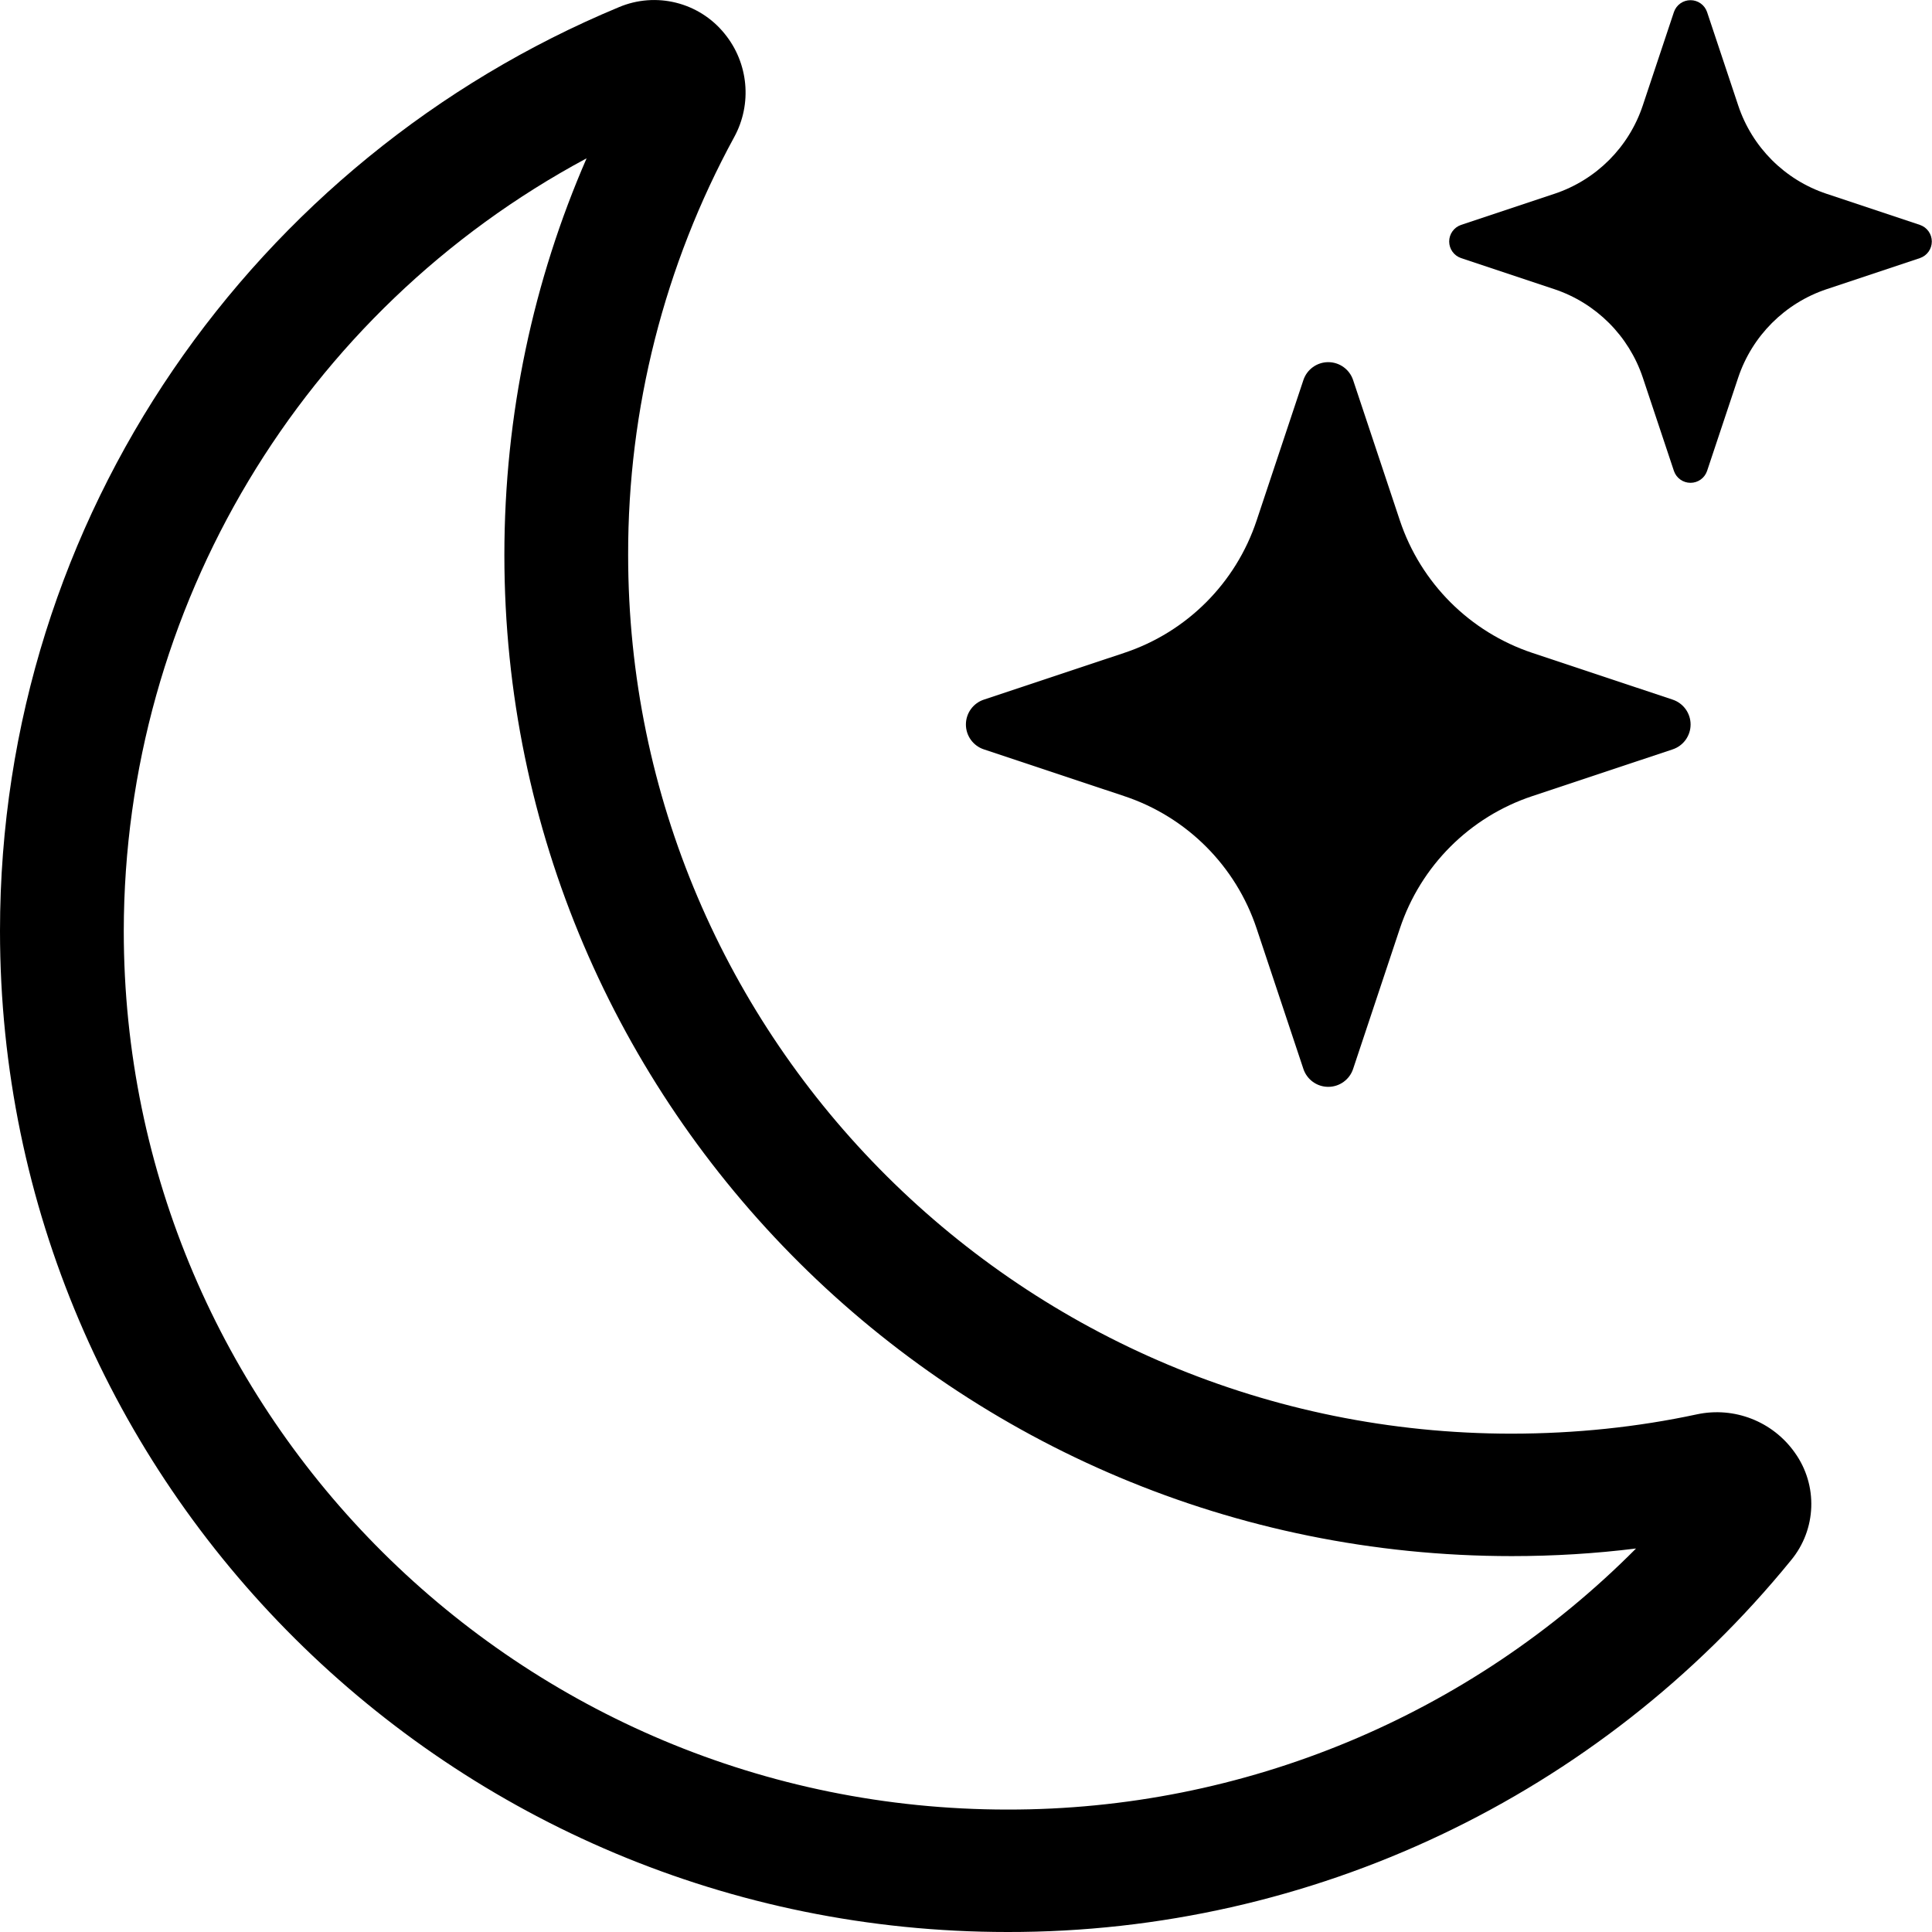
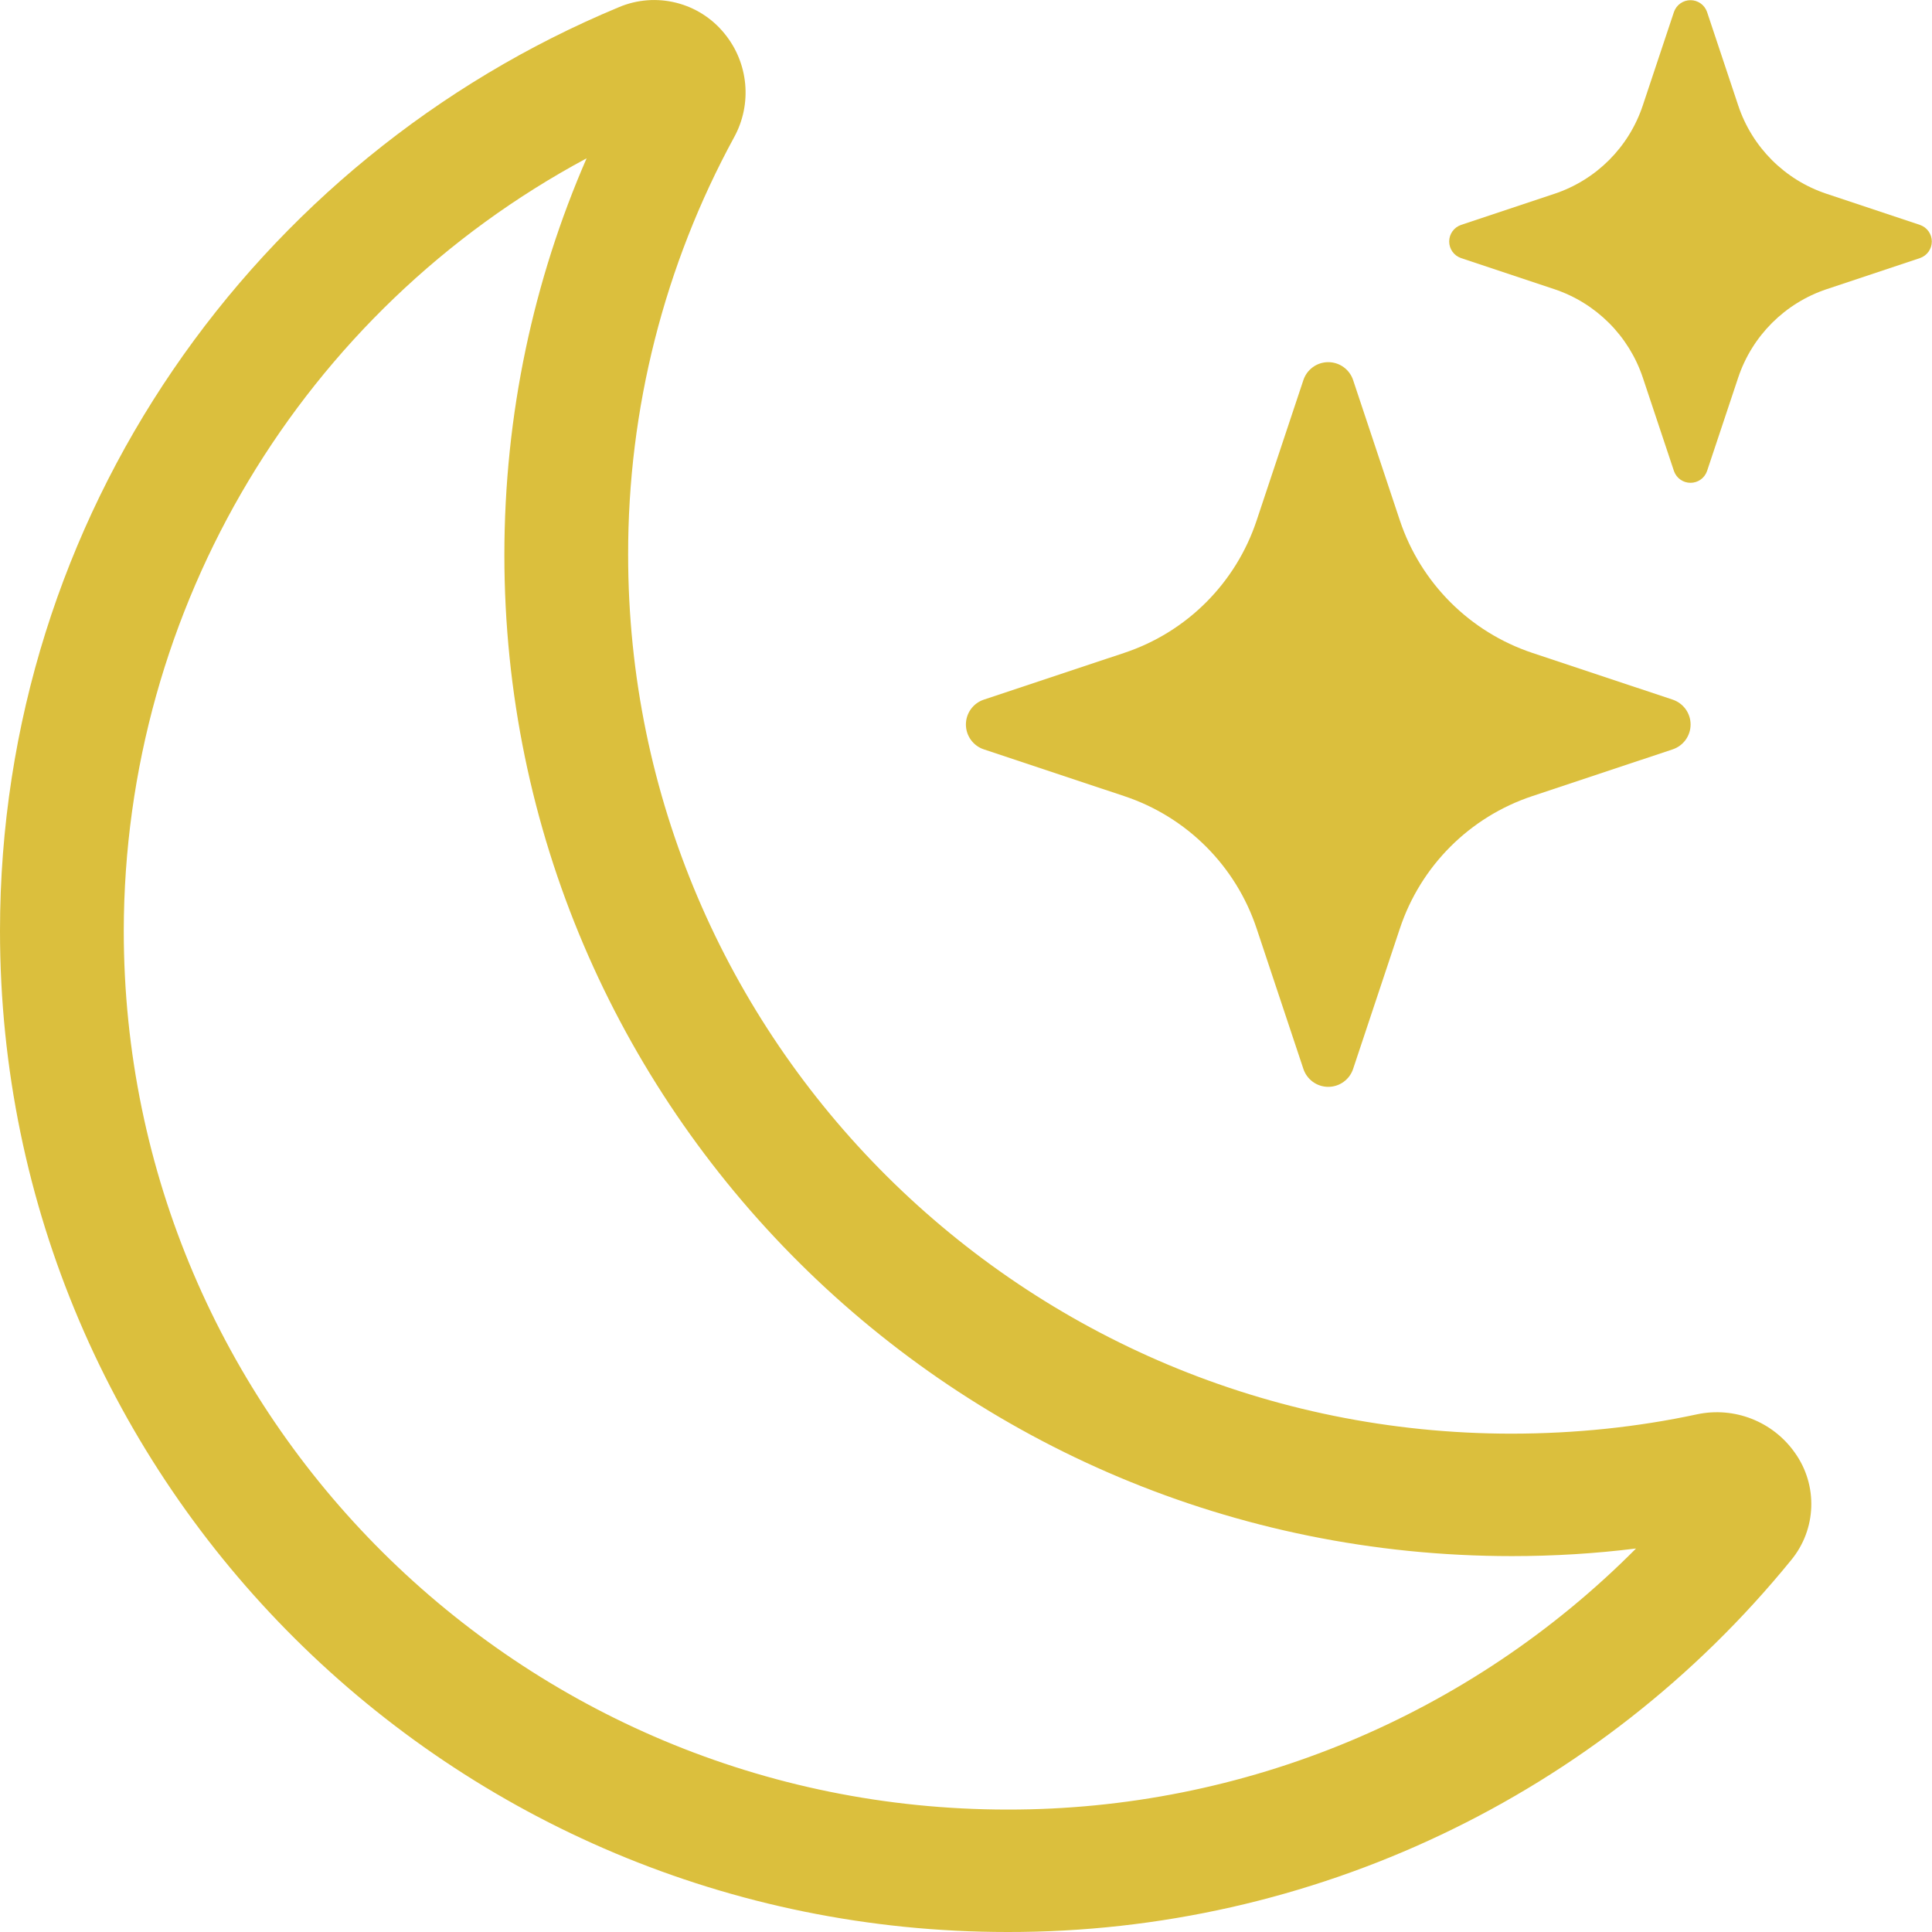
- <svg xmlns="http://www.w3.org/2000/svg" width="16" height="16" fill="currentColor" class="bi bi-moon-stars" viewBox="0 0 16 16">
+ <svg xmlns="http://www.w3.org/2000/svg" width="16" height="16" fill="#dbbf3d" class="bi bi-moon-stars" viewBox="0 0 16 16">
  <path d="M6 .278a.77.77 0 0 1 .08.858 7.2 7.2 0 0 0-.878 3.46c0 4.021 3.278 7.277 7.318 7.277q.792-.001 1.533-.16a.79.79 0 0 1 .81.316.73.73 0 0 1-.031.893A8.35 8.35 0 0 1 8.344 16C3.734 16 0 12.286 0 7.71 0 4.266 2.114 1.312 5.124.06A.75.75 0 0 1 6 .278M4.858 1.311A7.27 7.27 0 0 0 1.025 7.71c0 4.02 3.279 7.276 7.319 7.276a7.32 7.32 0 0 0 5.205-2.162q-.506.063-1.029.063c-4.61 0-8.343-3.714-8.343-8.29 0-1.167.242-2.278.681-3.286" />
  <path d="M10.794 3.148a.217.217 0 0 1 .412 0l.387 1.162c.173.518.579.924 1.097 1.097l1.162.387a.217.217 0 0 1 0 .412l-1.162.387a1.73 1.73 0 0 0-1.097 1.097l-.387 1.162a.217.217 0 0 1-.412 0l-.387-1.162A1.73 1.73 0 0 0 9.31 6.593l-1.162-.387a.217.217 0 0 1 0-.412l1.162-.387a1.73 1.73 0 0 0 1.097-1.097zM13.863.099a.145.145 0 0 1 .274 0l.258.774c.115.346.386.617.732.732l.774.258a.145.145 0 0 1 0 .274l-.774.258a1.16 1.16 0 0 0-.732.732l-.258.774a.145.145 0 0 1-.274 0l-.258-.774a1.16 1.16 0 0 0-.732-.732l-.774-.258a.145.145 0 0 1 0-.274l.774-.258c.346-.115.617-.386.732-.732z" />
</svg>
